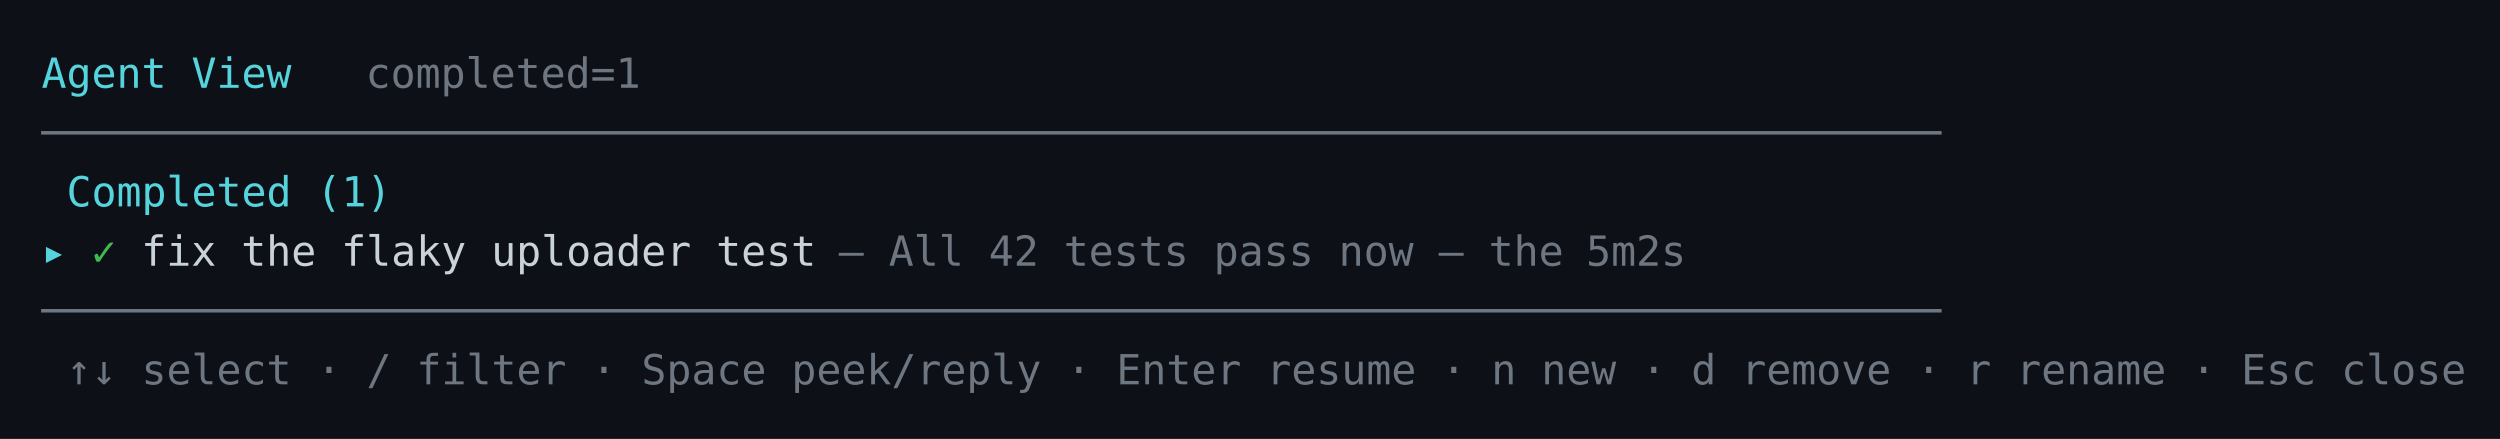
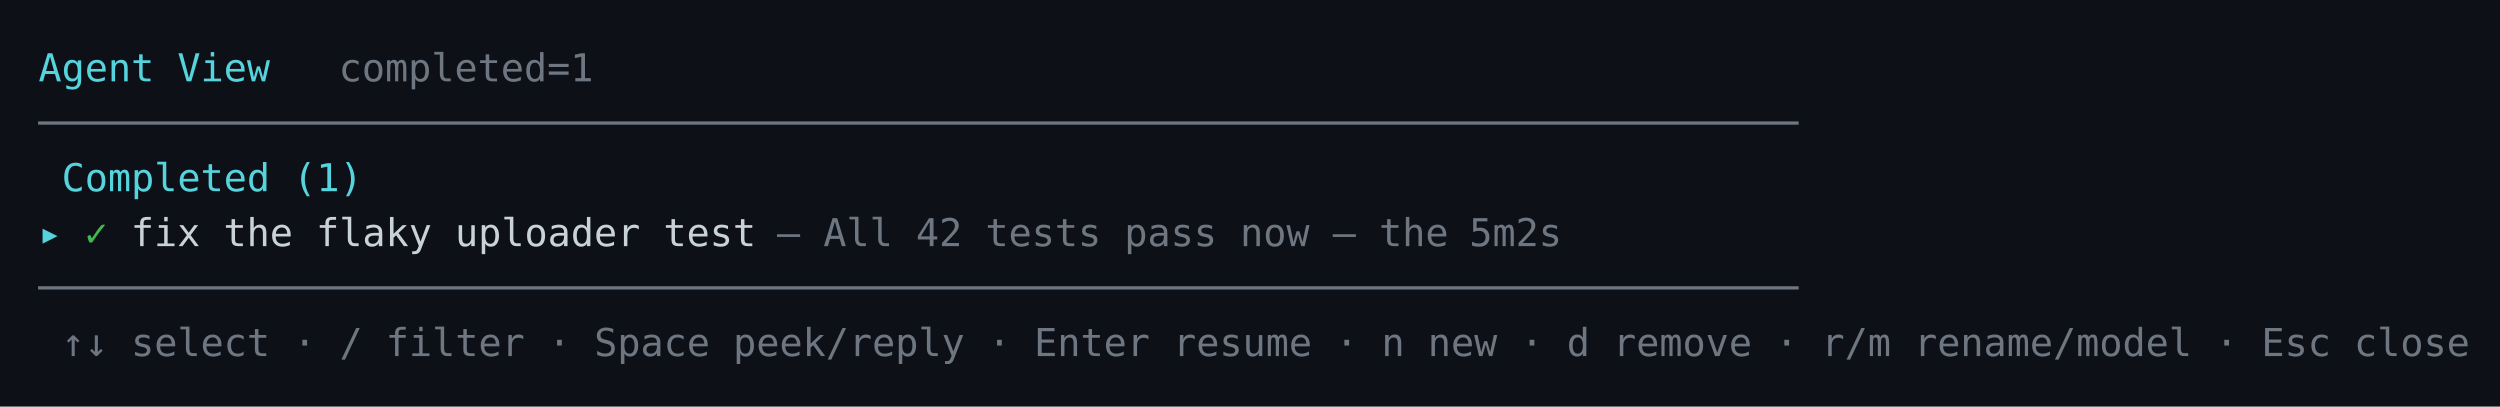
- <svg xmlns="http://www.w3.org/2000/svg" width="843" height="148" viewBox="0 0 843 148" font-family="'Cascadia Mono','Consolas','DejaVu Sans Mono','Menlo',monospace" font-size="14" xml:space="preserve">
-   <rect width="843" height="148" fill="#0d1117" />
+ <svg xmlns="http://www.w3.org/2000/svg" width="910" height="148" viewBox="0 0 910 148" font-family="'Cascadia Mono','Consolas','DejaVu Sans Mono','Menlo',monospace" font-size="14" xml:space="preserve">
+   <rect width="910" height="148" fill="#0d1117" />
  <g dominant-baseline="alphabetic">
    <text x="14.0" y="29.6" fill="#56d4dd">Agent View</text>
    <text x="98.0" y="29.6" fill="#6e7681">   completed=1</text>
    <text x="14.0" y="49.6" fill="#6e7681">────────────────────────────────────────────────────────────────────────────</text>
    <text x="14.0" y="69.6" fill="#56d4dd"> Completed (1)</text>
    <text x="14.0" y="89.6" fill="#56d4dd">▸ </text>
    <text x="30.8" y="89.6" fill="#3fb950">✓</text>
    <text x="39.2" y="89.6" fill="#c9d1d9"> fix the flaky uploader test</text>
    <text x="274.4" y="89.6" fill="#6e7681"> — All 42 tests pass now — the</text>
    <text x="526.4" y="89.6" fill="#6e7681"> 5m2s</text>
    <text x="14.0" y="109.6" fill="#6e7681">────────────────────────────────────────────────────────────────────────────</text>
-     <text x="14.0" y="129.6" fill="#6e7681"> ↑↓ select · / filter · Space peek/reply · Enter resume · n new · d remove · r rename · Esc close</text>
+     <text x="14.0" y="129.6" fill="#6e7681"> ↑↓ select · / filter · Space peek/reply · Enter resume · n new · d remove · r/m rename/model · Esc close</text>
  </g>
</svg>
